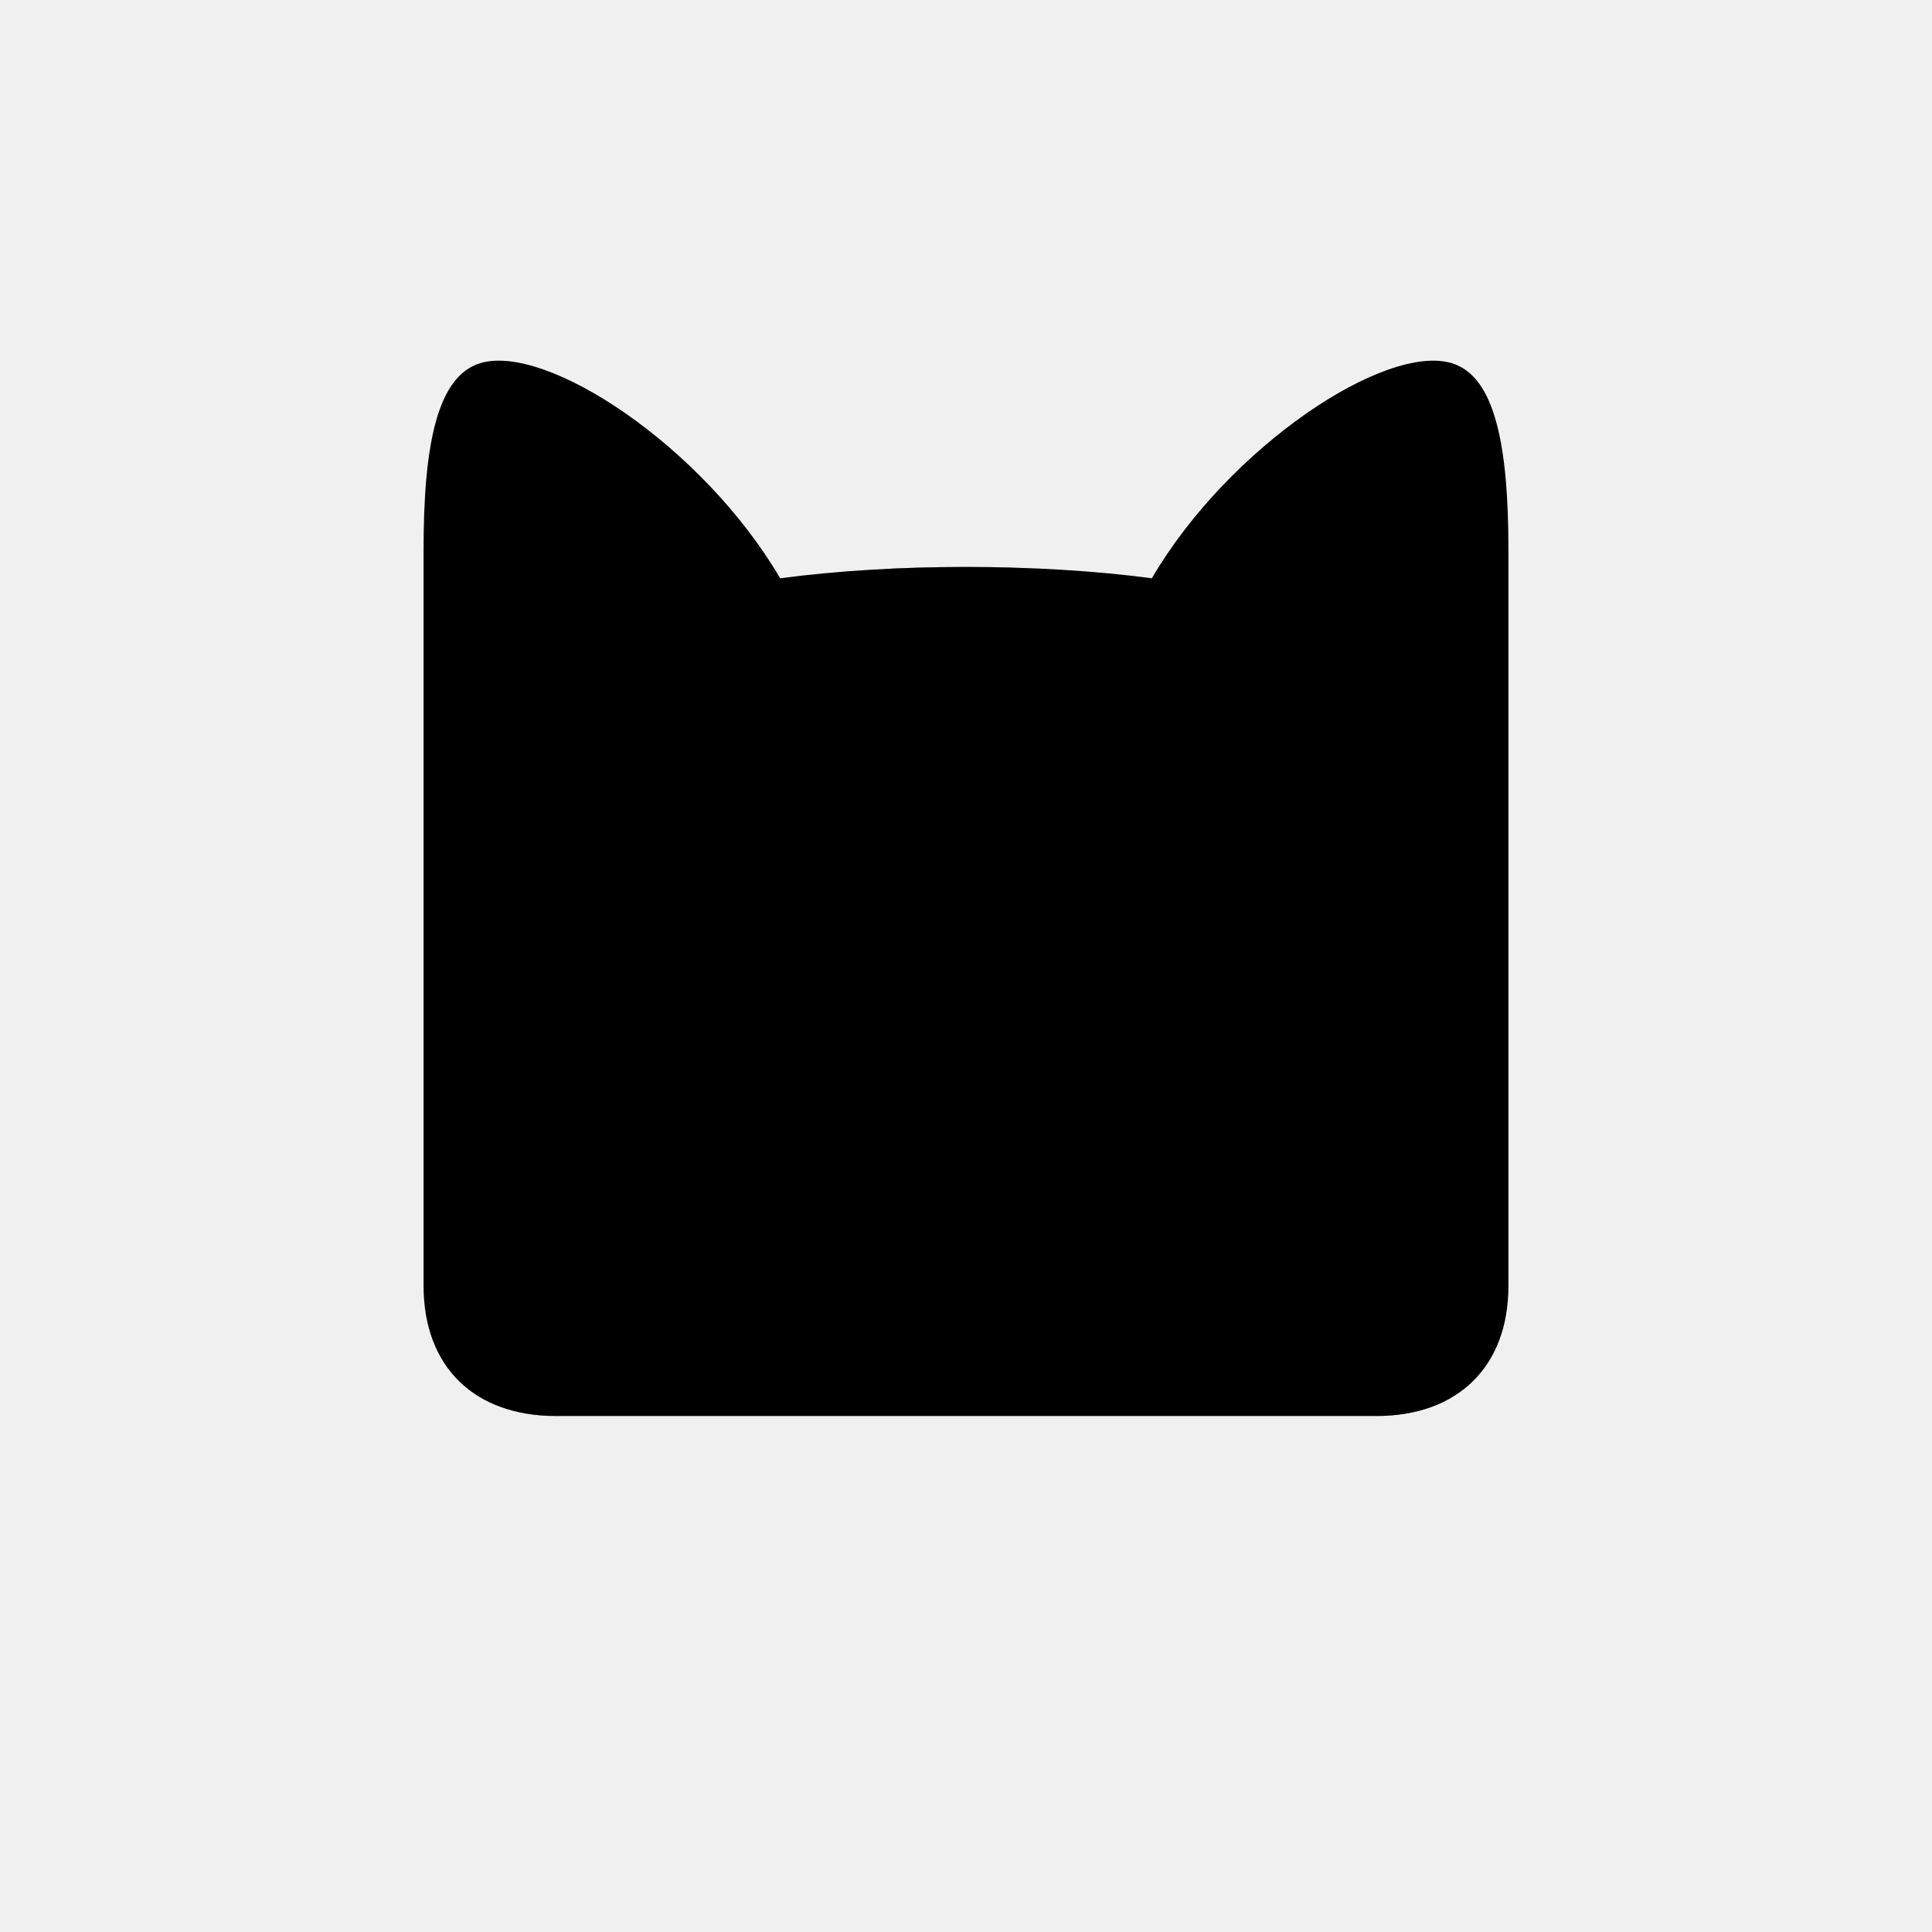
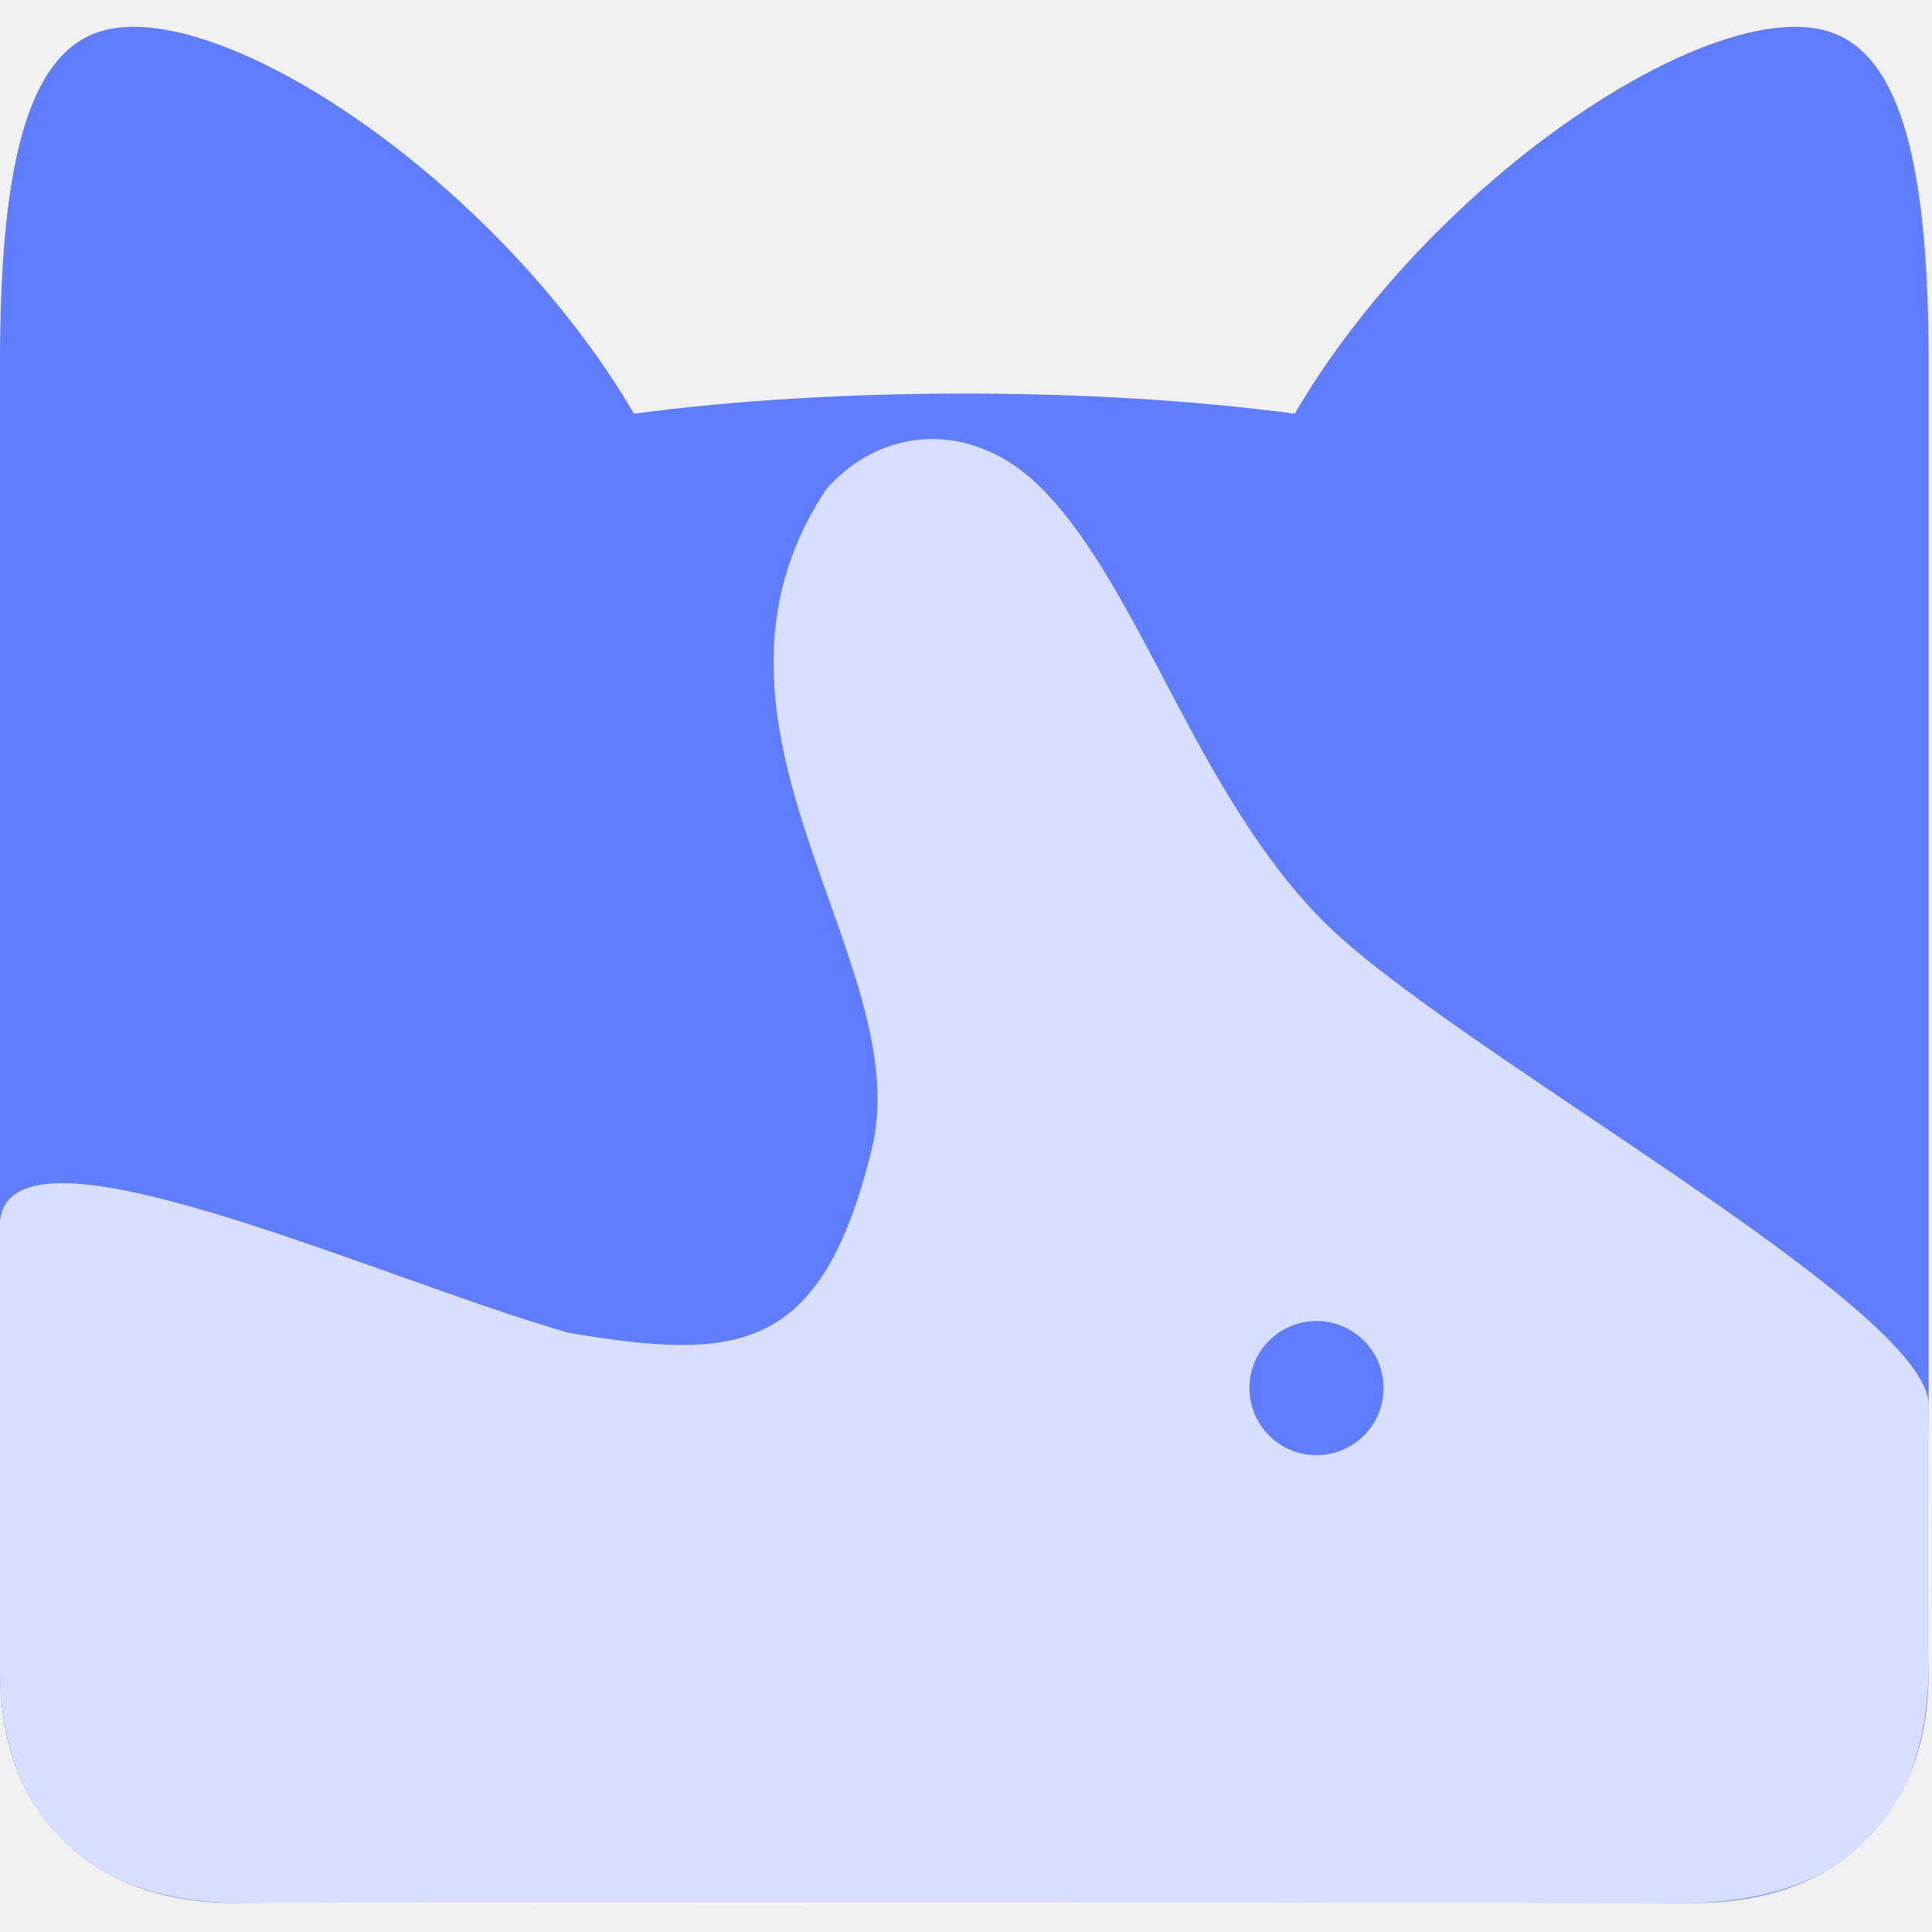
- <svg xmlns="http://www.w3.org/2000/svg" width="32" height="32" viewBox="0 0 1024 1024">
-   <defs>
-     <style>
-       .logo-base { fill: oklch(55% 0.220 271); }
-       .logo-shadow { fill: oklch(97% 0.010 271); fill-opacity: 0.4; }
-       @media (prefers-color-scheme: dark) {
-         .logo-base { fill: oklch(65% 0.220 271); }
-         .logo-shadow { fill: oklch(12% 0.010 271); fill-opacity: 0.4; }
-       }
-     </style>
-     <path id="outer-shape" d="M224.5 681.5 L224.5 291.5 C224.5 236.5 231.5 199.5 254.5 192.5 C289.5 181.8 372.5 236.5 413.5 306.5 C443.5 302.5 477.5 300.5 512 300.5 C546.5 300.5 580.5 302.5 610.5 306.5 C651.5 236.5 734.5 181.8 769.5 192.5 C792.5 199.5 799.5 236.5 799.5 291.5 L799.5 681.5 C799.5 724.5 772.5 750.5 729.5 750.5 L294.5 750.5 C251.5 750.5 224.5 724.5 224.5 681.5 Z" />
-     <clipPath id="clip">
-       <use href="#outer-shape" />
-     </clipPath>
-   </defs>
-   <use href="#outer-shape" class="logo-base" />
-   <path class="logo-shadow" clip-path="url(#clip)" d="M468.5 300.5 C488.5 299.5 516.5 299.5 536.5 300.5 C537.5 354.5 537.5 409.5 545.5 459.5 C557.5 535.5 598.5 576.5 653.5 607.5 C704.5 636.5 741.5 661.5 766.5 688.5 C780.5 704.5 782.5 728.5 761.5 750.5 L280.5 750.5 C284.5 717.5 303.5 681.5 344.5 644.5 C395.5 598.5 438.5 562.5 453.5 501.5 C467.5 445.5 466.5 372.5 468.5 300.5 Z" />
-   <circle class="logo-base" cx="607.5" cy="636.5" r="31.5" />
+ <svg xmlns="http://www.w3.org/2000/svg" width="32" height="32" viewBox="0 0 576 560" fill="none">
+   <path d="M6.10352e-05 490.342V100.342C6.10352e-05 45.342 7 8.342 30 1.342C65 -9.358 148 45.342 189 115.342C219 111.342 253 109.342 287.5 109.342C322 109.342 356 111.342 386 115.342C427 45.342 510 -9.358 545 1.342C568 8.342 575 45.342 575 100.342V490.342C575 533.342 548 559.342 505 559.342H70C27 559.342 6.10352e-05 533.342 6.10352e-05 490.342Z" fill="#617DFF" />
+   <path d="M246.366 137.842C263 118.842 290.317 116.994 310.794 137.842C340.261 167.842 356.743 228.842 394.701 266.842C432.658 304.842 575 381.605 575 410.842C575 425.842 575.624 453.347 575 489.842C574 548.342 532.5 559.342 502.581 559.342C502.581 559.342 127 560.342 70 559.342C13 558.342 6.28285e-05 518.842 2.265e-05 490.342C-1.75284e-05 461.842 7.9873e-06 355.842 7.9873e-06 355.842C3.996 322.842 110.517 372.342 169.451 389.342C219.895 397.842 244.867 395.842 259.851 334.842C273.835 278.842 199.418 208.342 246.366 137.842Z" fill="white" fill-opacity="0.75" />
+   <path d="M392.5 425.842C403.546 425.842 412.5 416.887 412.5 405.842C412.5 394.796 403.546 385.842 392.5 385.842C381.454 385.842 372.5 394.796 372.5 405.842C372.5 416.887 381.454 425.842 392.5 425.842Z" fill="#617DFF" />
</svg>
